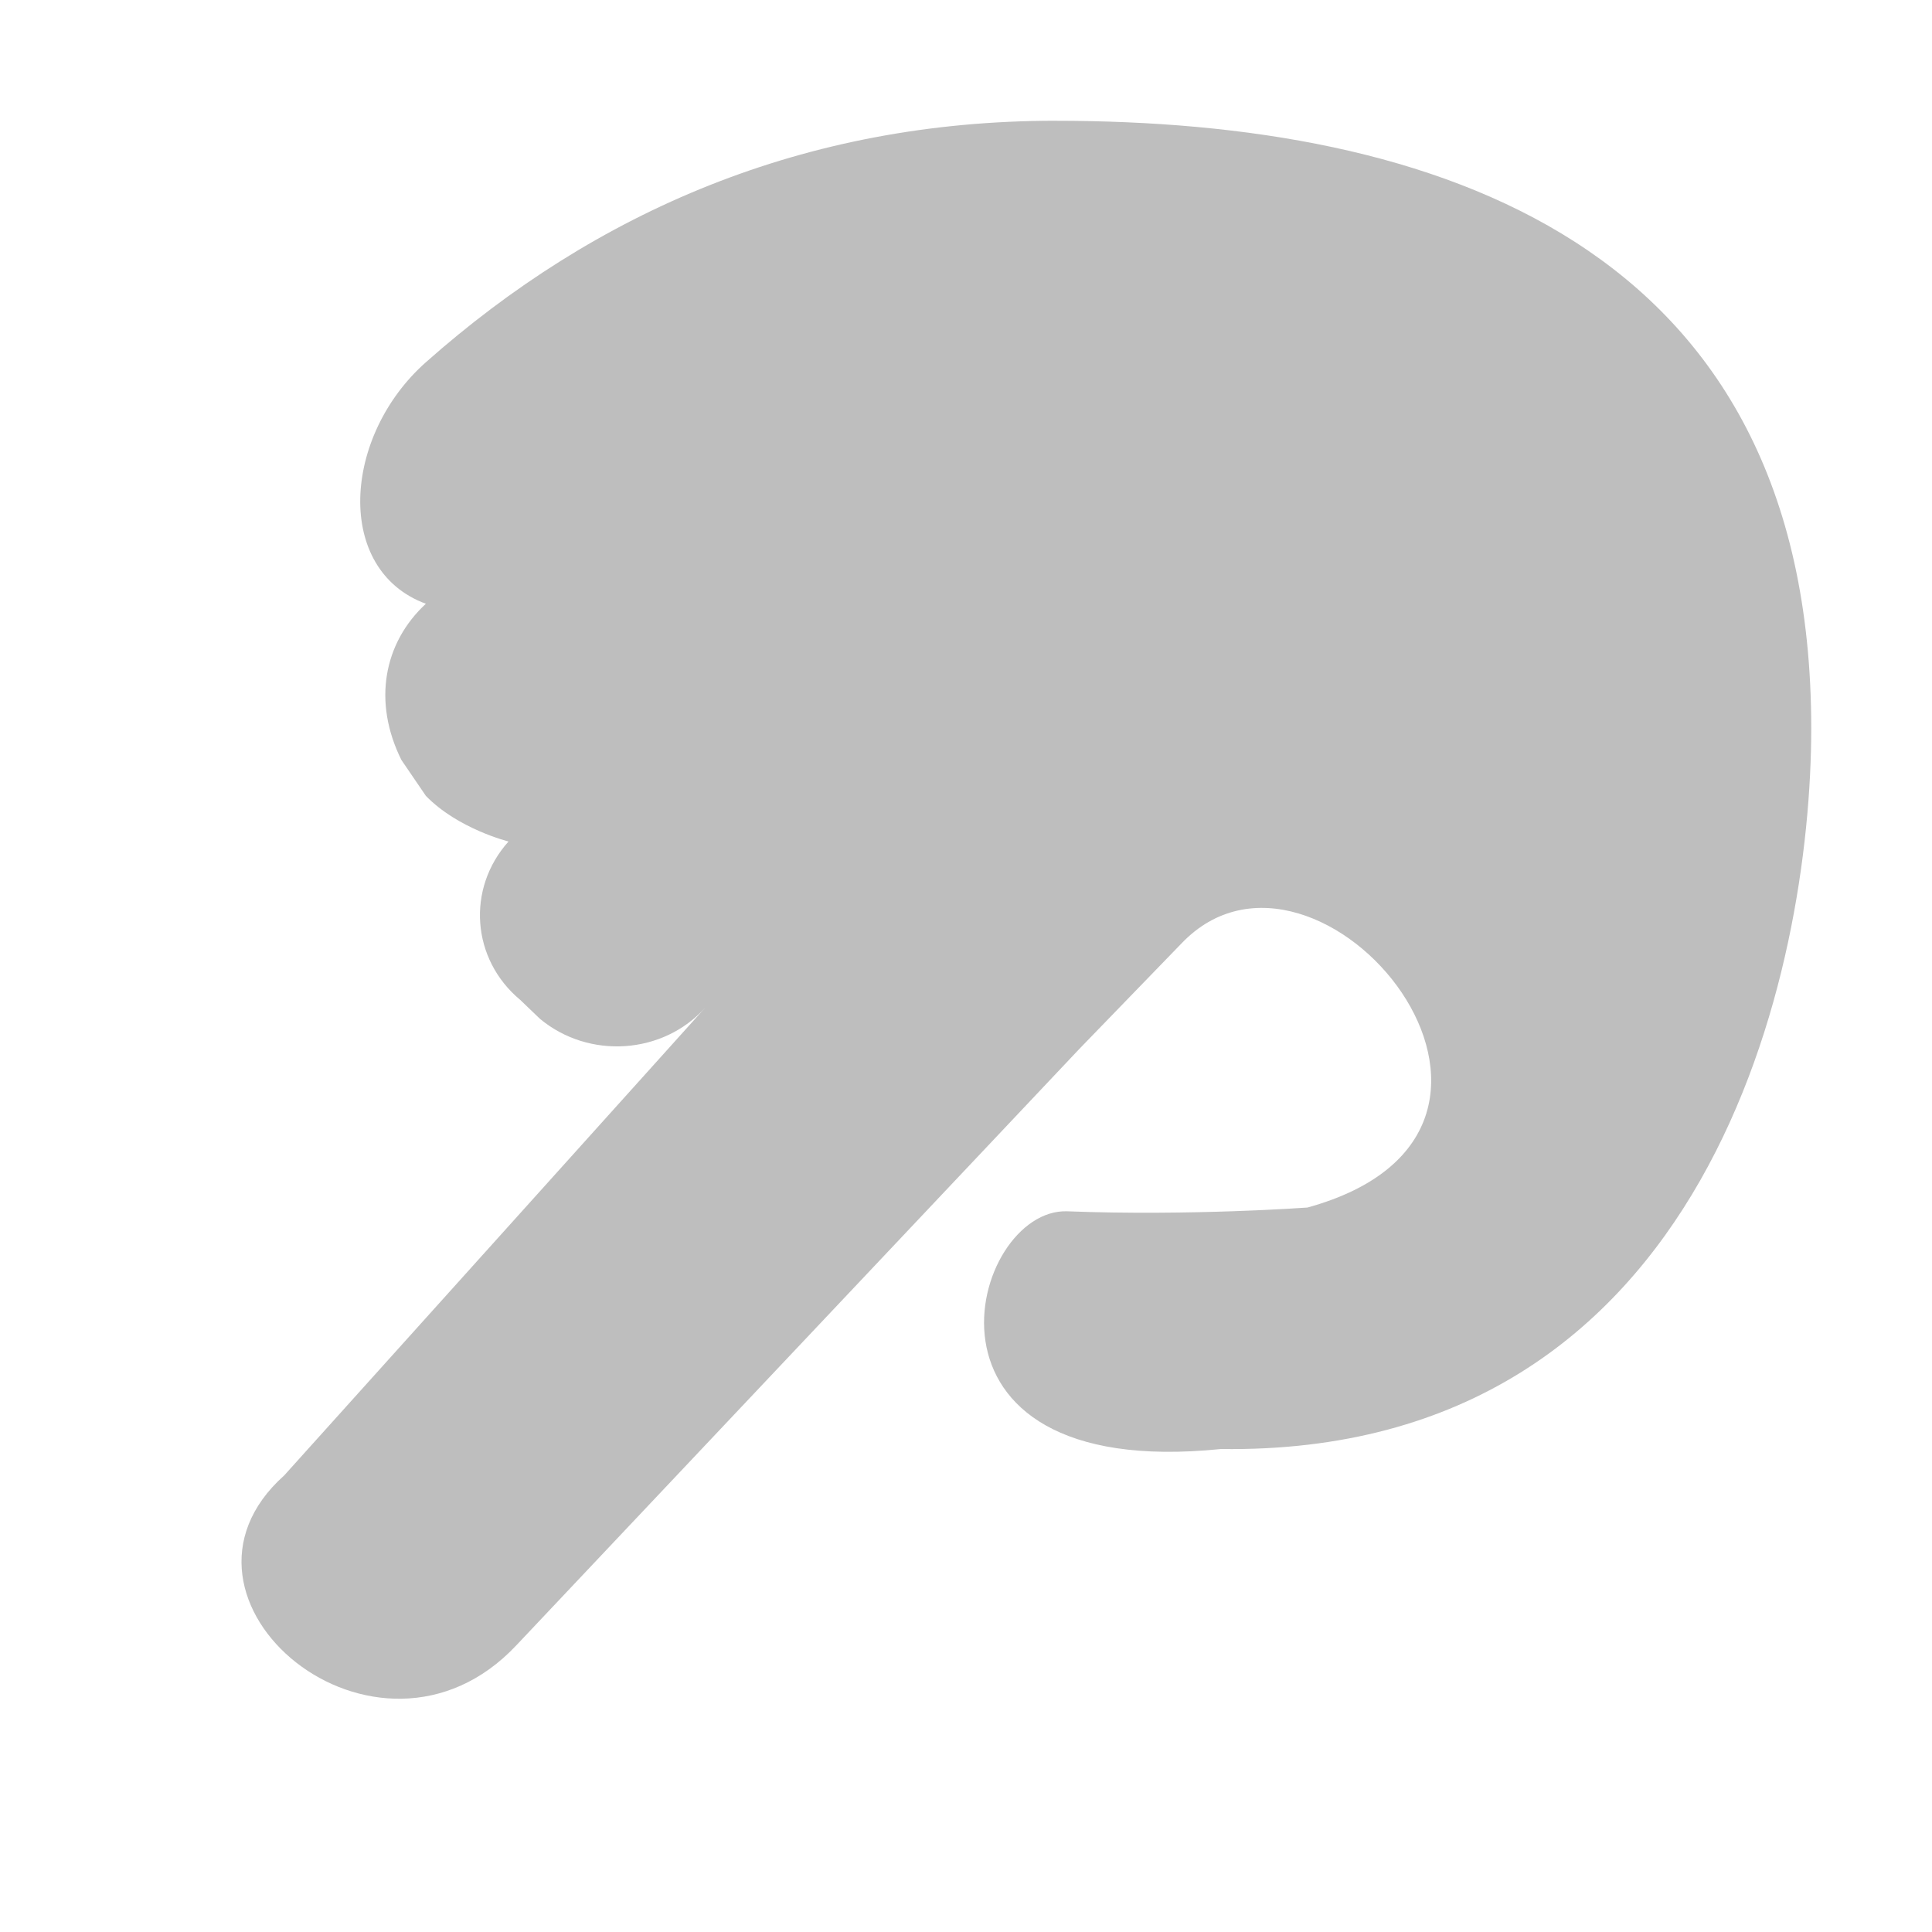
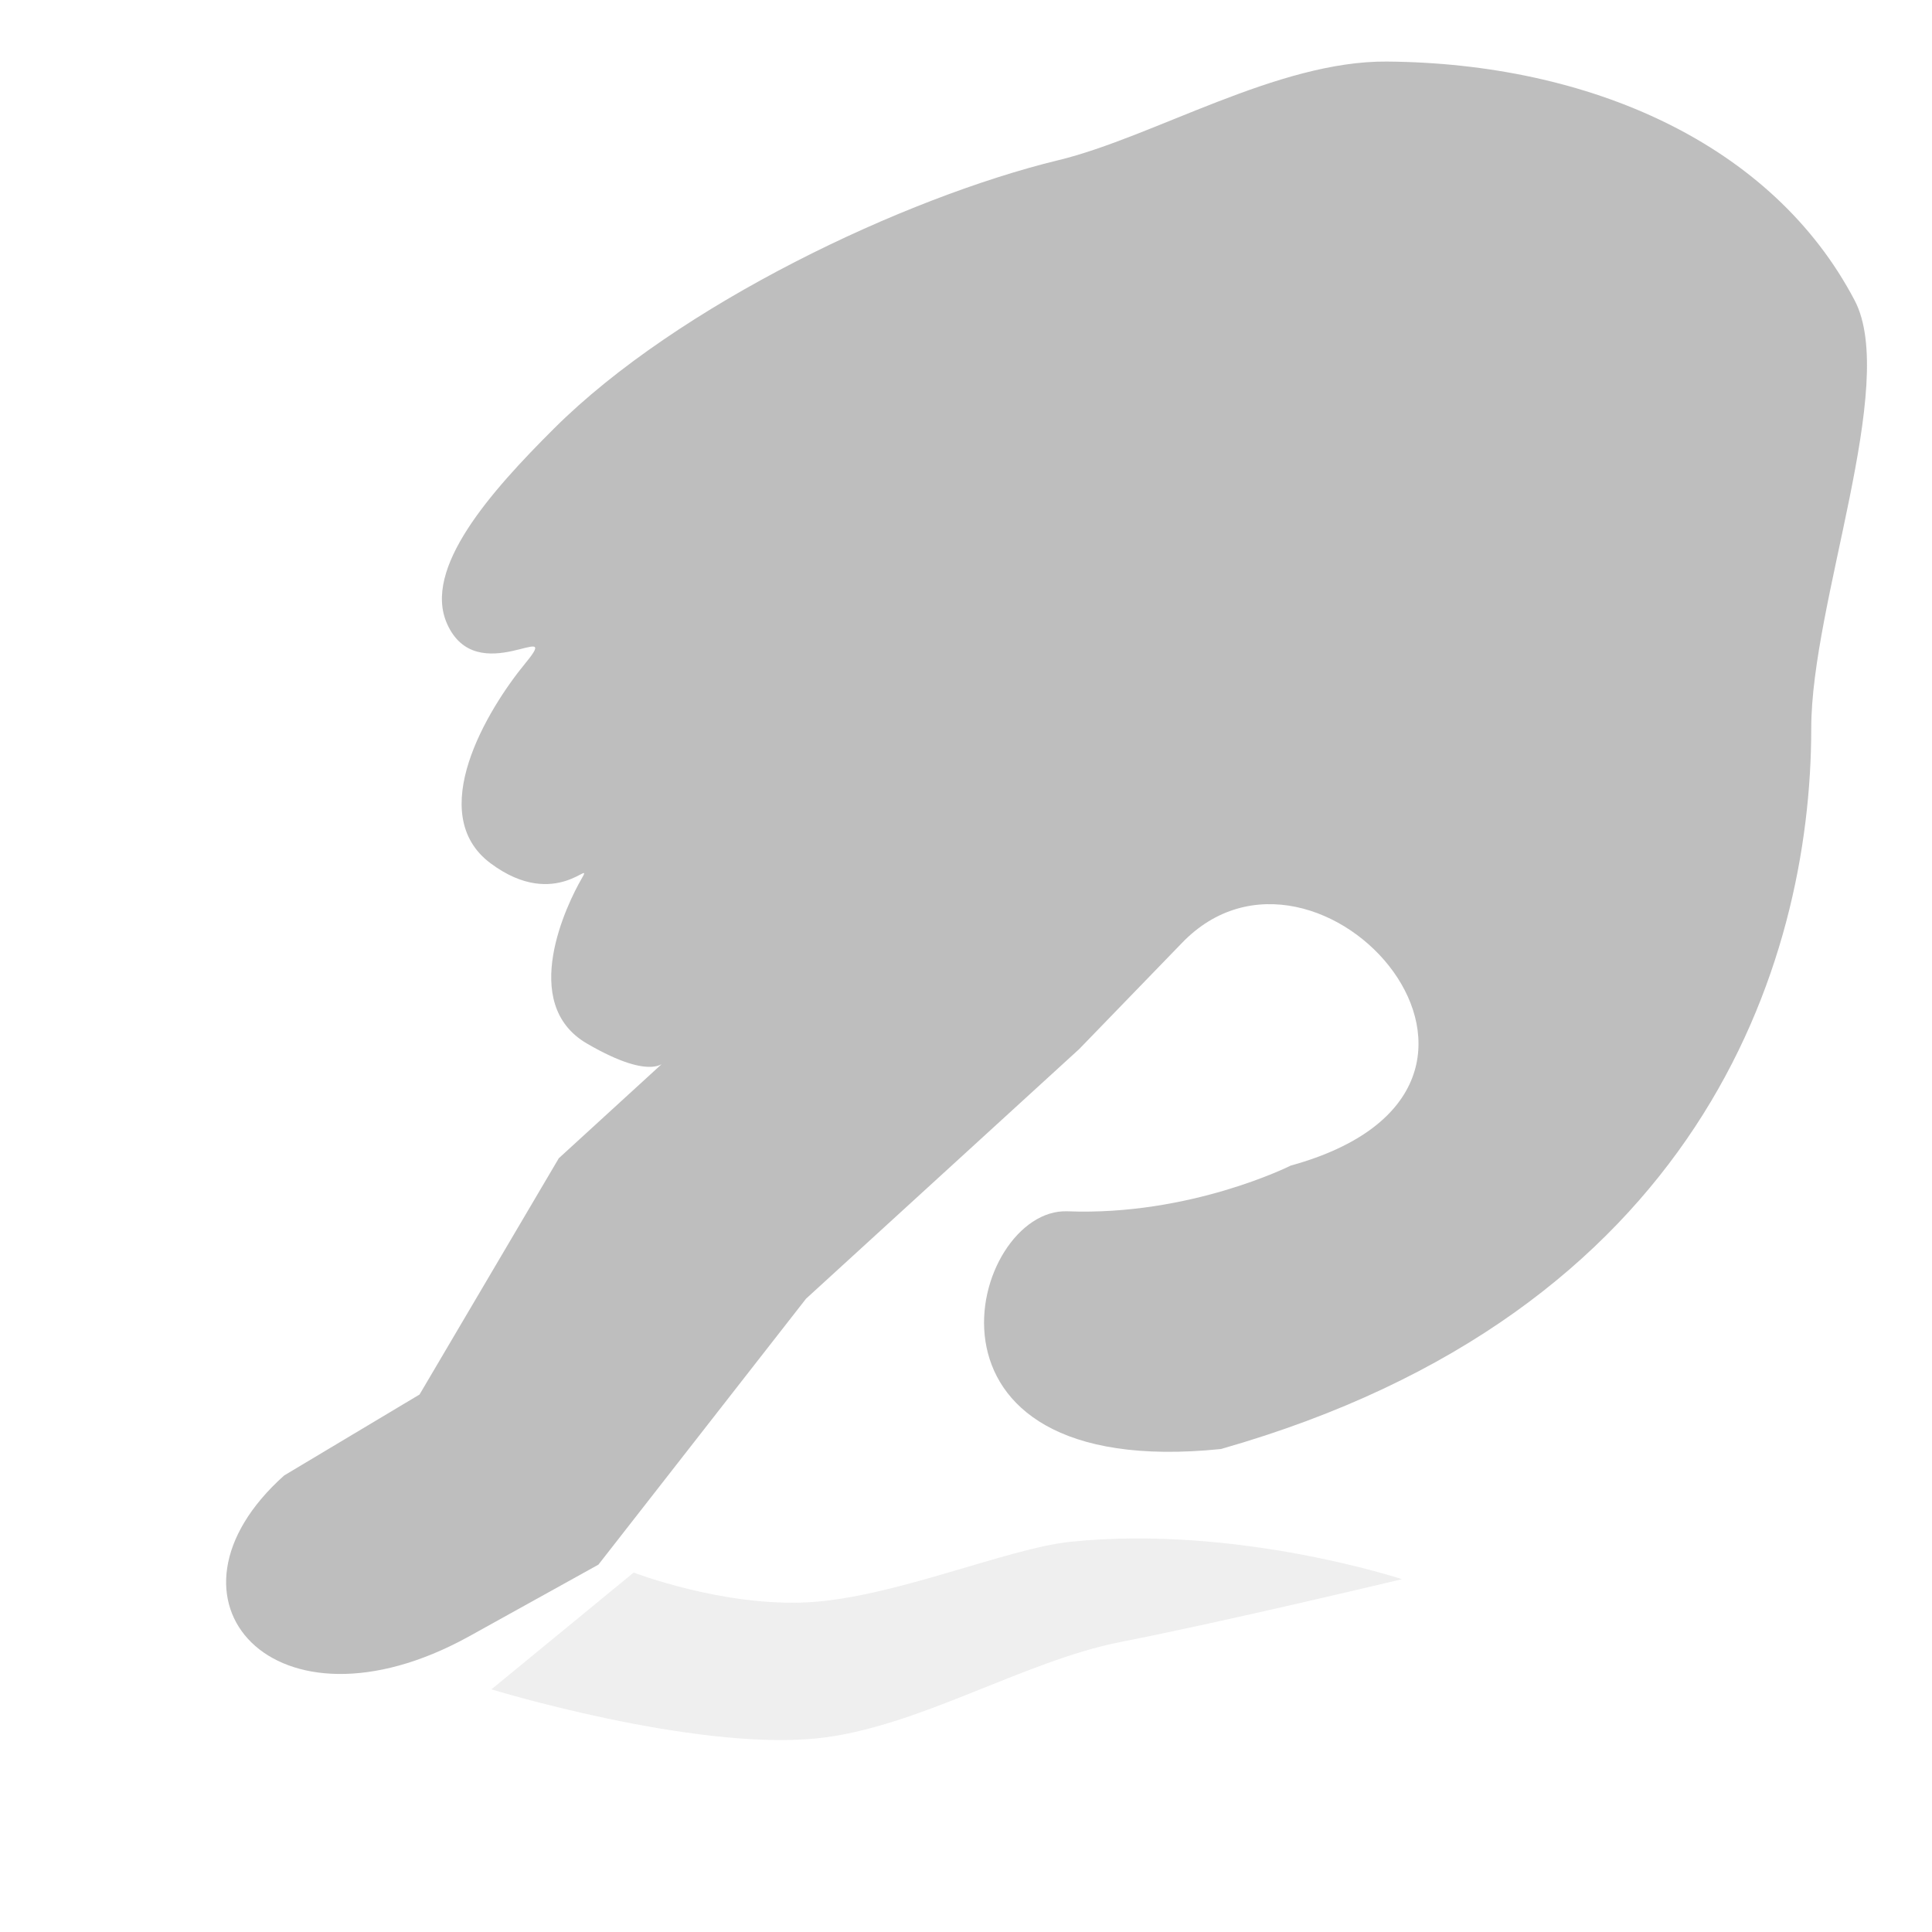
- <svg xmlns="http://www.w3.org/2000/svg" xmlns:ns1="http://www.openswatchbook.org/uri/2009/osb" xmlns:xlink="http://www.w3.org/1999/xlink" viewBox="0 0 16 16" id="svg7384" height="16" width="16" version="1.1">
+ <svg xmlns="http://www.w3.org/2000/svg" xmlns:xlink="http://www.w3.org/1999/xlink" viewBox="0 0 16 16" id="svg7384" height="16" width="16" version="1.1">
  <defs id="defs7386">
-     <linearGradient ns1:paint="solid" id="linearGradient8074">
+     <linearGradient id="linearGradient8074">
      <stop id="stop8072" offset="0" style="stop-color:#be00be;stop-opacity:1;" />
    </linearGradient>
-     <linearGradient ns1:paint="solid" id="linearGradient7561">
+     <linearGradient id="linearGradient7561">
      <stop id="stop7558" offset="0" style="stop-color:#a5a5a5;stop-opacity:1;" />
    </linearGradient>
-     <linearGradient ns1:paint="solid" id="linearGradient7548">
+     <linearGradient id="linearGradient7548">
      <stop id="stop7546" offset="0" style="stop-color:#ebebeb;stop-opacity:1;" />
    </linearGradient>
-     <linearGradient ns1:paint="solid" id="linearGradient7542">
+     <linearGradient id="linearGradient7542">
      <stop id="stop7538" offset="0" style="stop-color:#c9c9c9;stop-opacity:1;" />
    </linearGradient>
-     <linearGradient gradientTransform="matrix(0,-735328.32,170712.69,0,2464326300,577972450)" ns1:paint="solid" id="linearGradient19282">
+     <linearGradient gradientTransform="matrix(0,-735328.32,170712.69,0,2464326300,577972450)" id="linearGradient19282">
      <stop id="stop19284" offset="0" style="stop-color:#b4b4b4;stop-opacity:1;" />
    </linearGradient>
-     <linearGradient gradientTransform="matrix(0.3468259,0,0,0.3062089,-13.35187,544.0385)" ns1:paint="solid" id="linearGradient19282-4">
+     <linearGradient gradientTransform="matrix(0.3468259,0,0,0.3062089,-13.35187,544.0385)" id="linearGradient19282-4">
      <stop id="stop19284-0" offset="0" style="stop-color:#bebebe;stop-opacity:1;" />
    </linearGradient>
    <linearGradient gradientTransform="translate(1638.032,-2058.104)" gradientUnits="userSpaceOnUse" y2="147.236" x2="636.746" y1="147.236" x1="541.771" id="linearGradient10402" xlink:href="#linearGradient19282-4" />
  </defs>
  <g transform="translate(66.4228,-346.233)" style="display:inline" id="tools">
    <g transform="translate(-207.423,129.233)" id="gimp-tool-smudge" style="display:inline">
      <g id="g12900" transform="matrix(0.1368782,0,0,-0.1368782,68.84352,244.6874)" style="fill:#bebebe;fill-opacity:1">
-         <path style="fill:url(#linearGradient10402);fill-opacity:1;fill-rule:nonzero;stroke:none" d="m 591.026,194.972 c -15.24,-1e-5 -27.835,-5.514 -38.1,-14.612 -5.044,-4.471 -5.54,-12.573 0,-14.612 l 0,0 0,0 c -2.555,-2.363 -3.229,-5.936 -1.479,-9.453 l 1.479,-2.169 c 1.943,-2.004 5.001,-2.762 5.001,-2.762 l 0,0 c -2.555,-2.848 -2.246,-7.129 0.714,-9.589 l 1.191,-1.142 c 2.961,-2.46 7.446,-2.163 10.001,0.685 0,0 -0.503,-0.582 0,0 l -25.479,-28.31 c -8.391,-7.503 5.627,-19.245 14.049,-10.274 l 34.052,36.072 6.191,6.393 c 8.246,8.638 24.747,-11.259 7.62,-15.981 0,0 -7.079,-0.517 -14.526,-0.228 -5.887,0.228 -10.428,-16.398 9.287,-14.383 29.718,-0.408 35.719,29.223 35.719,43.606 -4e-5,29.451 -22.86,36.757 -45.72,36.757 z" id="path12902" />
+         <path style="fill:url(#linearGradient10402);fill-opacity:1;fill-rule:nonzero;stroke:none" d="m 591.197,192.587 c -9.335,-2.27 -22.997,-8.744 -30.513,-16.232 -3.838,-3.824 -7.96,-8.464 -6.478,-11.812 1.806,-4.078 7.079,0.446 4.753,-2.376 -2.325,-2.822 -6.123,-9.133 -2.119,-12.121 4.004,-2.988 6.324,0.478 5.496,-0.955 -0.828,-1.432 -3.837,-7.521 0.331,-9.949 4.168,-2.428 4.808,-0.99 4.808,-0.99 l -6.506,-5.952 -8.426,-14.296 -8.189,-4.896 c -8.391,-7.503 -0.588,-16.201 11.132,-9.766 l 7.879,4.369 12.563,16.091 16.527,15.104 6.191,6.393 c 8.246,8.638 23.732,-8.722 6.605,-13.444 0,0 -6.064,-3.054 -13.511,-2.765 -5.887,0.228 -10.428,-16.398 9.287,-14.383 28.873,8.217 35.719,29.223 35.719,43.606 -1e-5,7.583 5.277,20.832 2.629,25.884 -4.963,9.474 -16.017,14.362 -28.312,14.456 -6.616,0.051 -14.097,-4.565 -19.867,-5.968 z" id="path12902" />
+         <path style="opacity:0.25;fill:#bebebe;stroke-width:6.283;stroke-miterlimit:8.6;stroke-dasharray:9.425;stroke-opacity:0.797;paint-order:stroke fill markers" d="m 576.547,97.098 c 6.043,0.596 12.518,4.68 18.422,5.837 6.431,1.261 17.011,3.797 17.011,3.797 0,0 -9.987,3.304 -20.055,2.262 -3.827,-0.396 -10.687,-3.378 -15.86,-3.66 -5.172,-0.281 -10.566,1.798 -10.566,1.798 l -8.606,-7.065 c 0,0 12.12,-3.713 19.654,-2.97 z" id="path1" />
      </g>
    </g>
  </g>
</svg>
